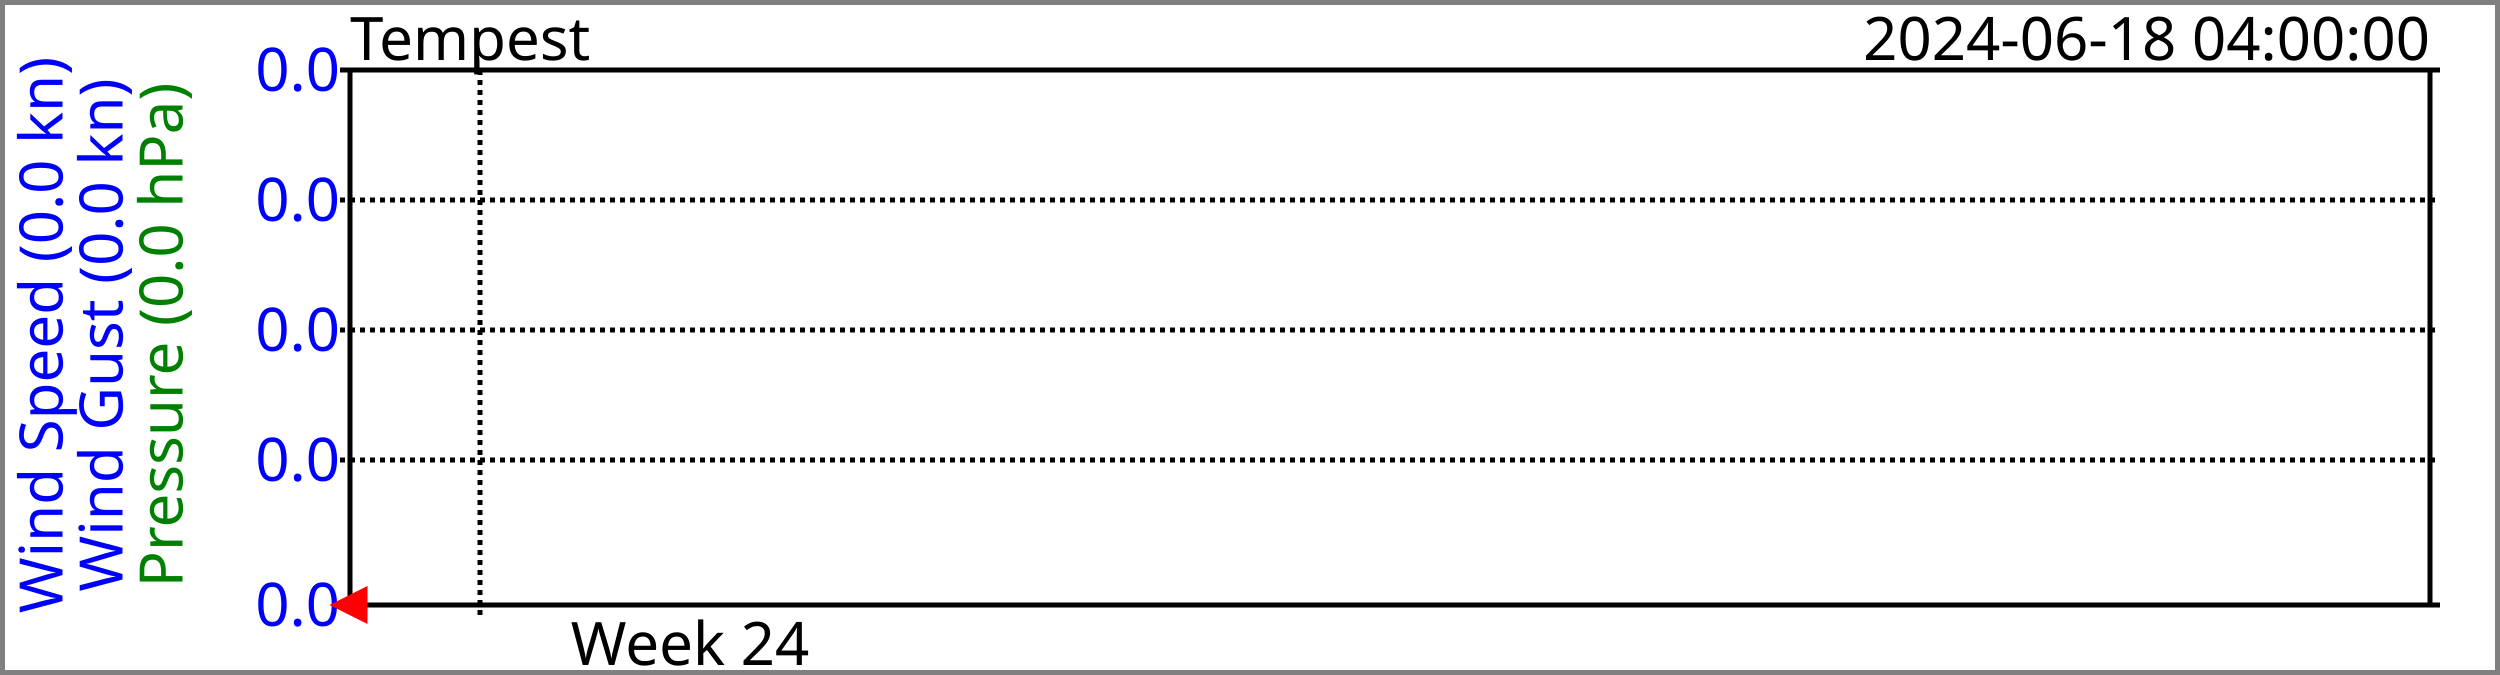
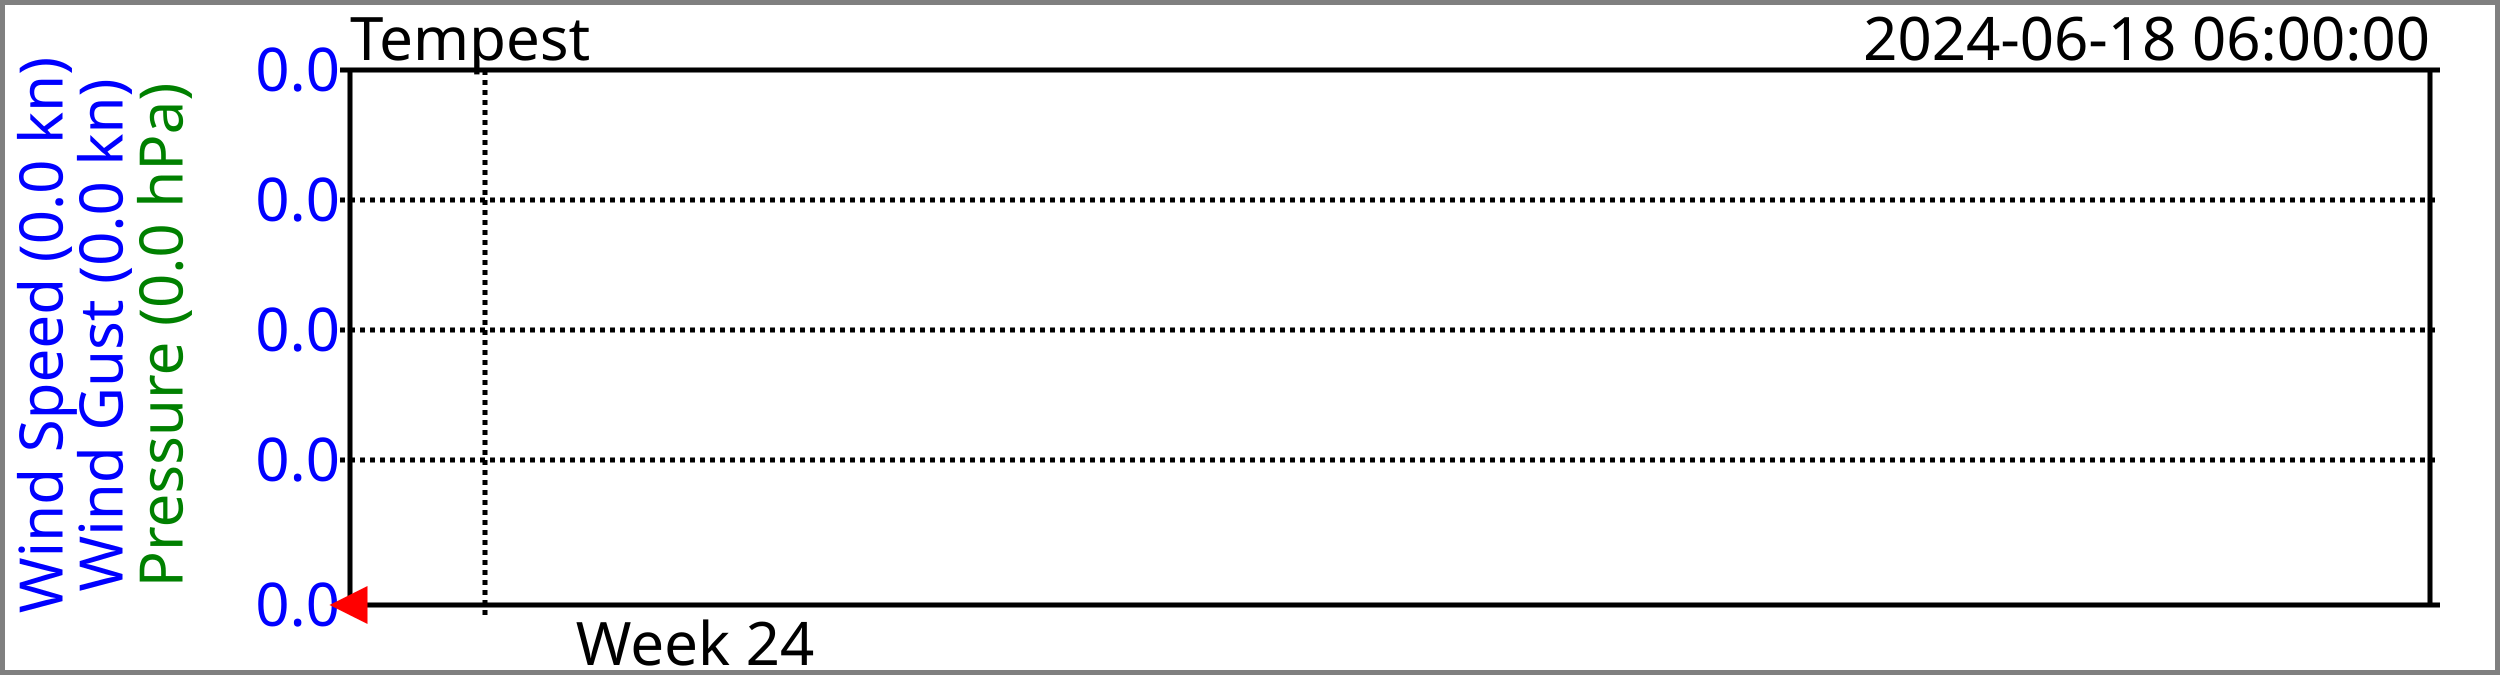
<svg xmlns="http://www.w3.org/2000/svg" width="500" height="135">
  <clipPath id="GraphRegion">
    <polygon points="70,14 486,14 486,121 70,121" />
  </clipPath>
  <style>
		text { font-family: sans-serif; font-size: 12px; fill: black; }
		line { stroke: black; }
		polygon { fill-opacity: 0.5; }
		.barometer-label { font-family: Georgia, serif; font-style: italic; font-size: 2147483647px; opacity: 0.5; clip-path: url(#GraphRegion); text-anchor: middle; dominant-baseline: middle; }
	</style>
  <rect style="fill-opacity:0;stroke:grey;stroke-width:2" width="500" height="135" />
  <text x="70" y="12">Tempest</text>
-   <text style="text-anchor:end" x="486" y="12">2024-06-18 04:00:00</text>
+   <text style="text-anchor:end" x="486" y="12">2024-06-18 06:00:00</text>
  <text style="fill:blue;text-anchor:middle" x="12" y="50%" transform="rotate(270 12,67)">Wind Speed (0.0 kn)</text>
  <text style="fill:blue;text-anchor:middle" x="24" y="50%" transform="rotate(270 24,67)">Wind Gust (0.0 kn)</text>
  <text style="fill:green;text-anchor:middle" x="36" y="50%" transform="rotate(270 36,67)">Pressure (0.0 hPa)</text>
  <line x1="68" y1="14" x2="488" y2="14" />
  <text style="fill:blue;text-anchor:end;dominant-baseline:middle" x="68" y="14">0.0</text>
  <line style="stroke-dasharray:1" x1="68" y1="40" x2="488" y2="40" />
  <text style="fill:blue;text-anchor:end;dominant-baseline:middle" x="68" y="40">0.0</text>
  <line style="stroke-dasharray:1" x1="68" y1="66" x2="488" y2="66" />
  <text style="fill:blue;text-anchor:end;dominant-baseline:middle" x="68" y="66">0.0</text>
  <line style="stroke-dasharray:1" x1="68" y1="92" x2="488" y2="92" />
  <text style="fill:blue;text-anchor:end;dominant-baseline:middle" x="68" y="92">0.0</text>
  <line x1="68" y1="121" x2="488" y2="121" />
  <text style="fill:blue;text-anchor:end;dominant-baseline:middle" x="68" y="121">0.0</text>
  <line x1="70" y1="14" x2="70" y2="121" />
-   <line style="stroke-dasharray:1" x1="96" y1="14" x2="96" y2="123" />
-   <text style="text-anchor:middle" x="138" y="133">Week 24</text>
+   <line style="stroke-dasharray:1" x1="97" y1="14" x2="97" y2="123" />
+   <text style="text-anchor:middle" x="139" y="133">Week 24</text>
  <line x1="486" y1="14" x2="486" y2="121" />
  <polygon style="fill:red;stroke:red;fill-opacity:1;" points="67,121 73,118 73,124" />
-   <polyline style="fill:none;stroke:blue;clip-path:url(#GraphRegion)" points="71,0 72,0 73,0 74,0 75,0 76,0 77,0 78,0 79,0 80,0 81,0 82,0 83,0 84,0 85,0 86,0 87,0 88,0 89,0 90,0 91,0 92,0 93,0 94,0 95,0 96,0 97,0 98,0 99,0 100,0 101,0 102,0 103,0 104,0 105,0 106,0 107,0 108,0 109,0 110,0 111,0 112,0 113,0 114,0 115,0 116,0 117,0 118,0 119,0 120,0 121,0 122,0 123,0 124,0 125,0 126,0 127,0 128,0 129,0 130,0 131,0 132,0 133,0 134,0 135,0 136,0 137,0 138,0 139,0 140,0 141,0 142,0 143,0 144,0 145,0 146,0 147,0 148,0 149,0 150,0 151,0 " />
+   <polyline style="fill:none;stroke:blue;clip-path:url(#GraphRegion)" points="71,0 72,0 73,0 74,0 75,0 76,0 77,0 78,0 79,0 80,0 81,0 82,0 83,0 84,0 85,0 86,0 87,0 88,0 89,0 90,0 91,0 92,0 93,0 94,0 95,0 96,0 97,0 98,0 99,0 100,0 101,0 102,0 103,0 104,0 105,0 106,0 107,0 108,0 109,0 110,0 111,0 112,0 113,0 114,0 115,0 116,0 117,0 118,0 119,0 120,0 121,0 122,0 123,0 124,0 125,0 126,0 127,0 128,0 129,0 130,0 131,0 132,0 133,0 134,0 135,0 136,0 137,0 138,0 139,0 140,0 141,0 142,0 143,0 144,0 145,0 146,0 147,0 148,0 149,0 150,0 151,0 152,0 " />
</svg>
